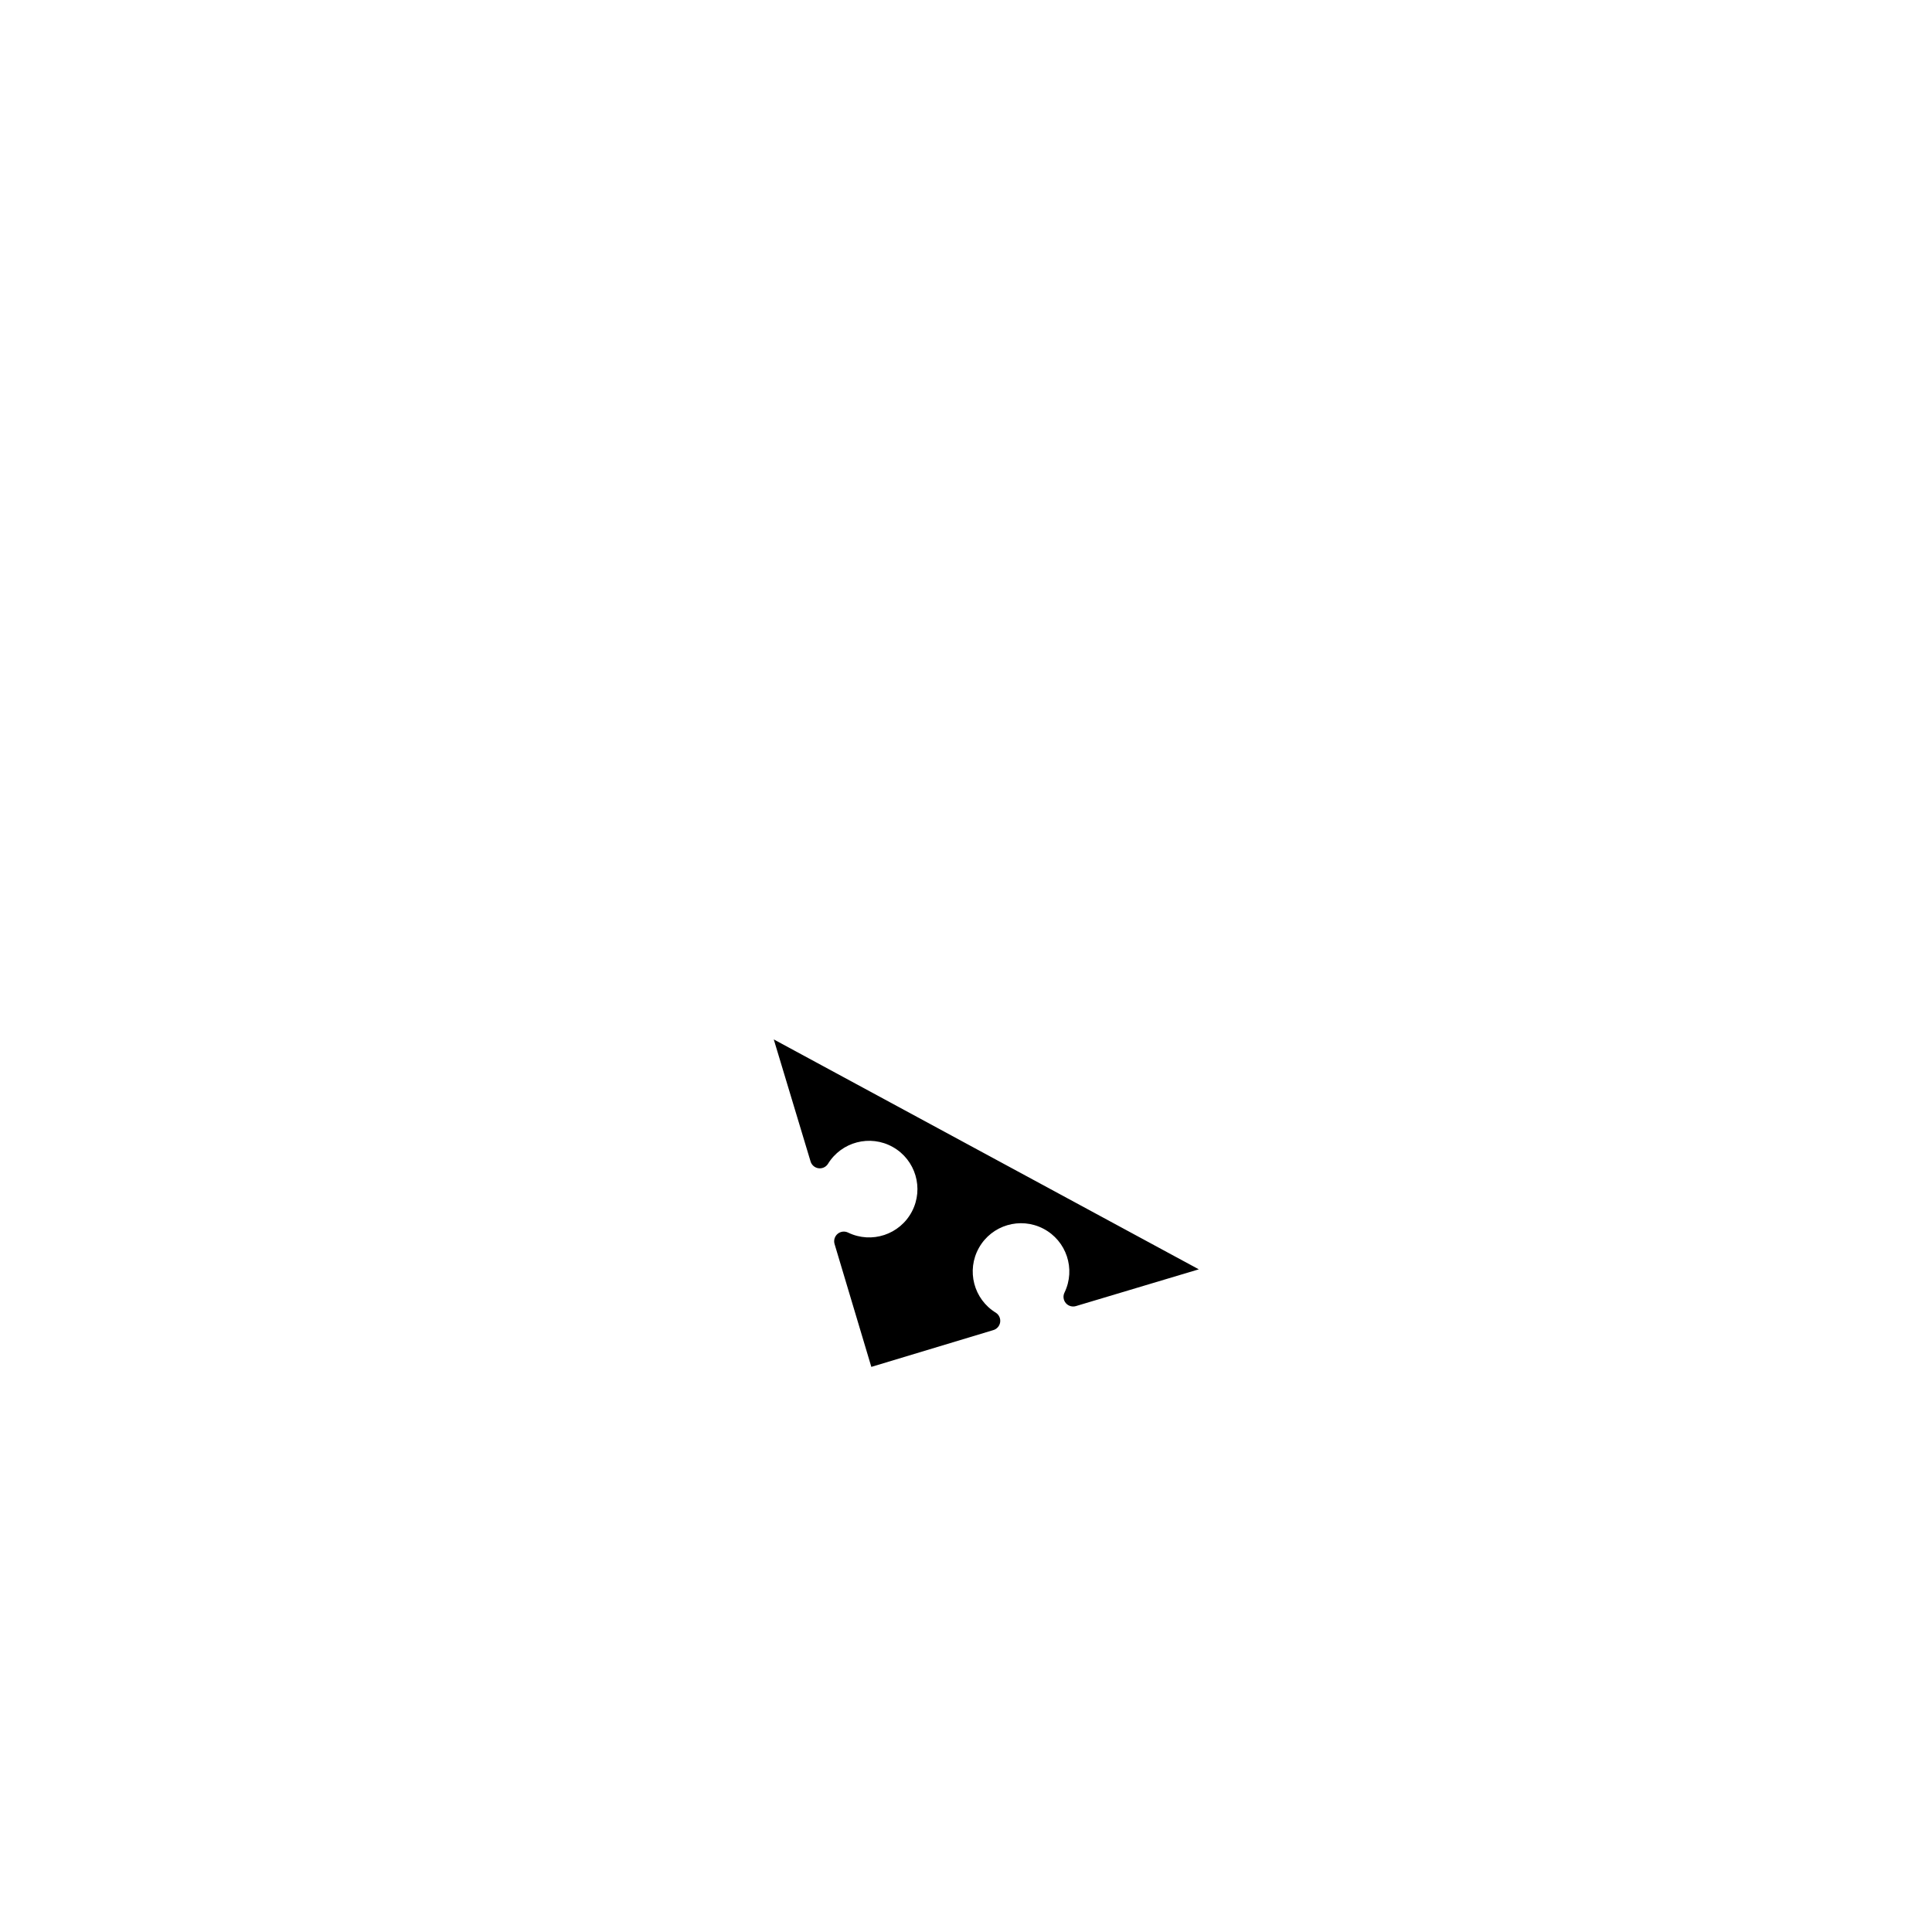
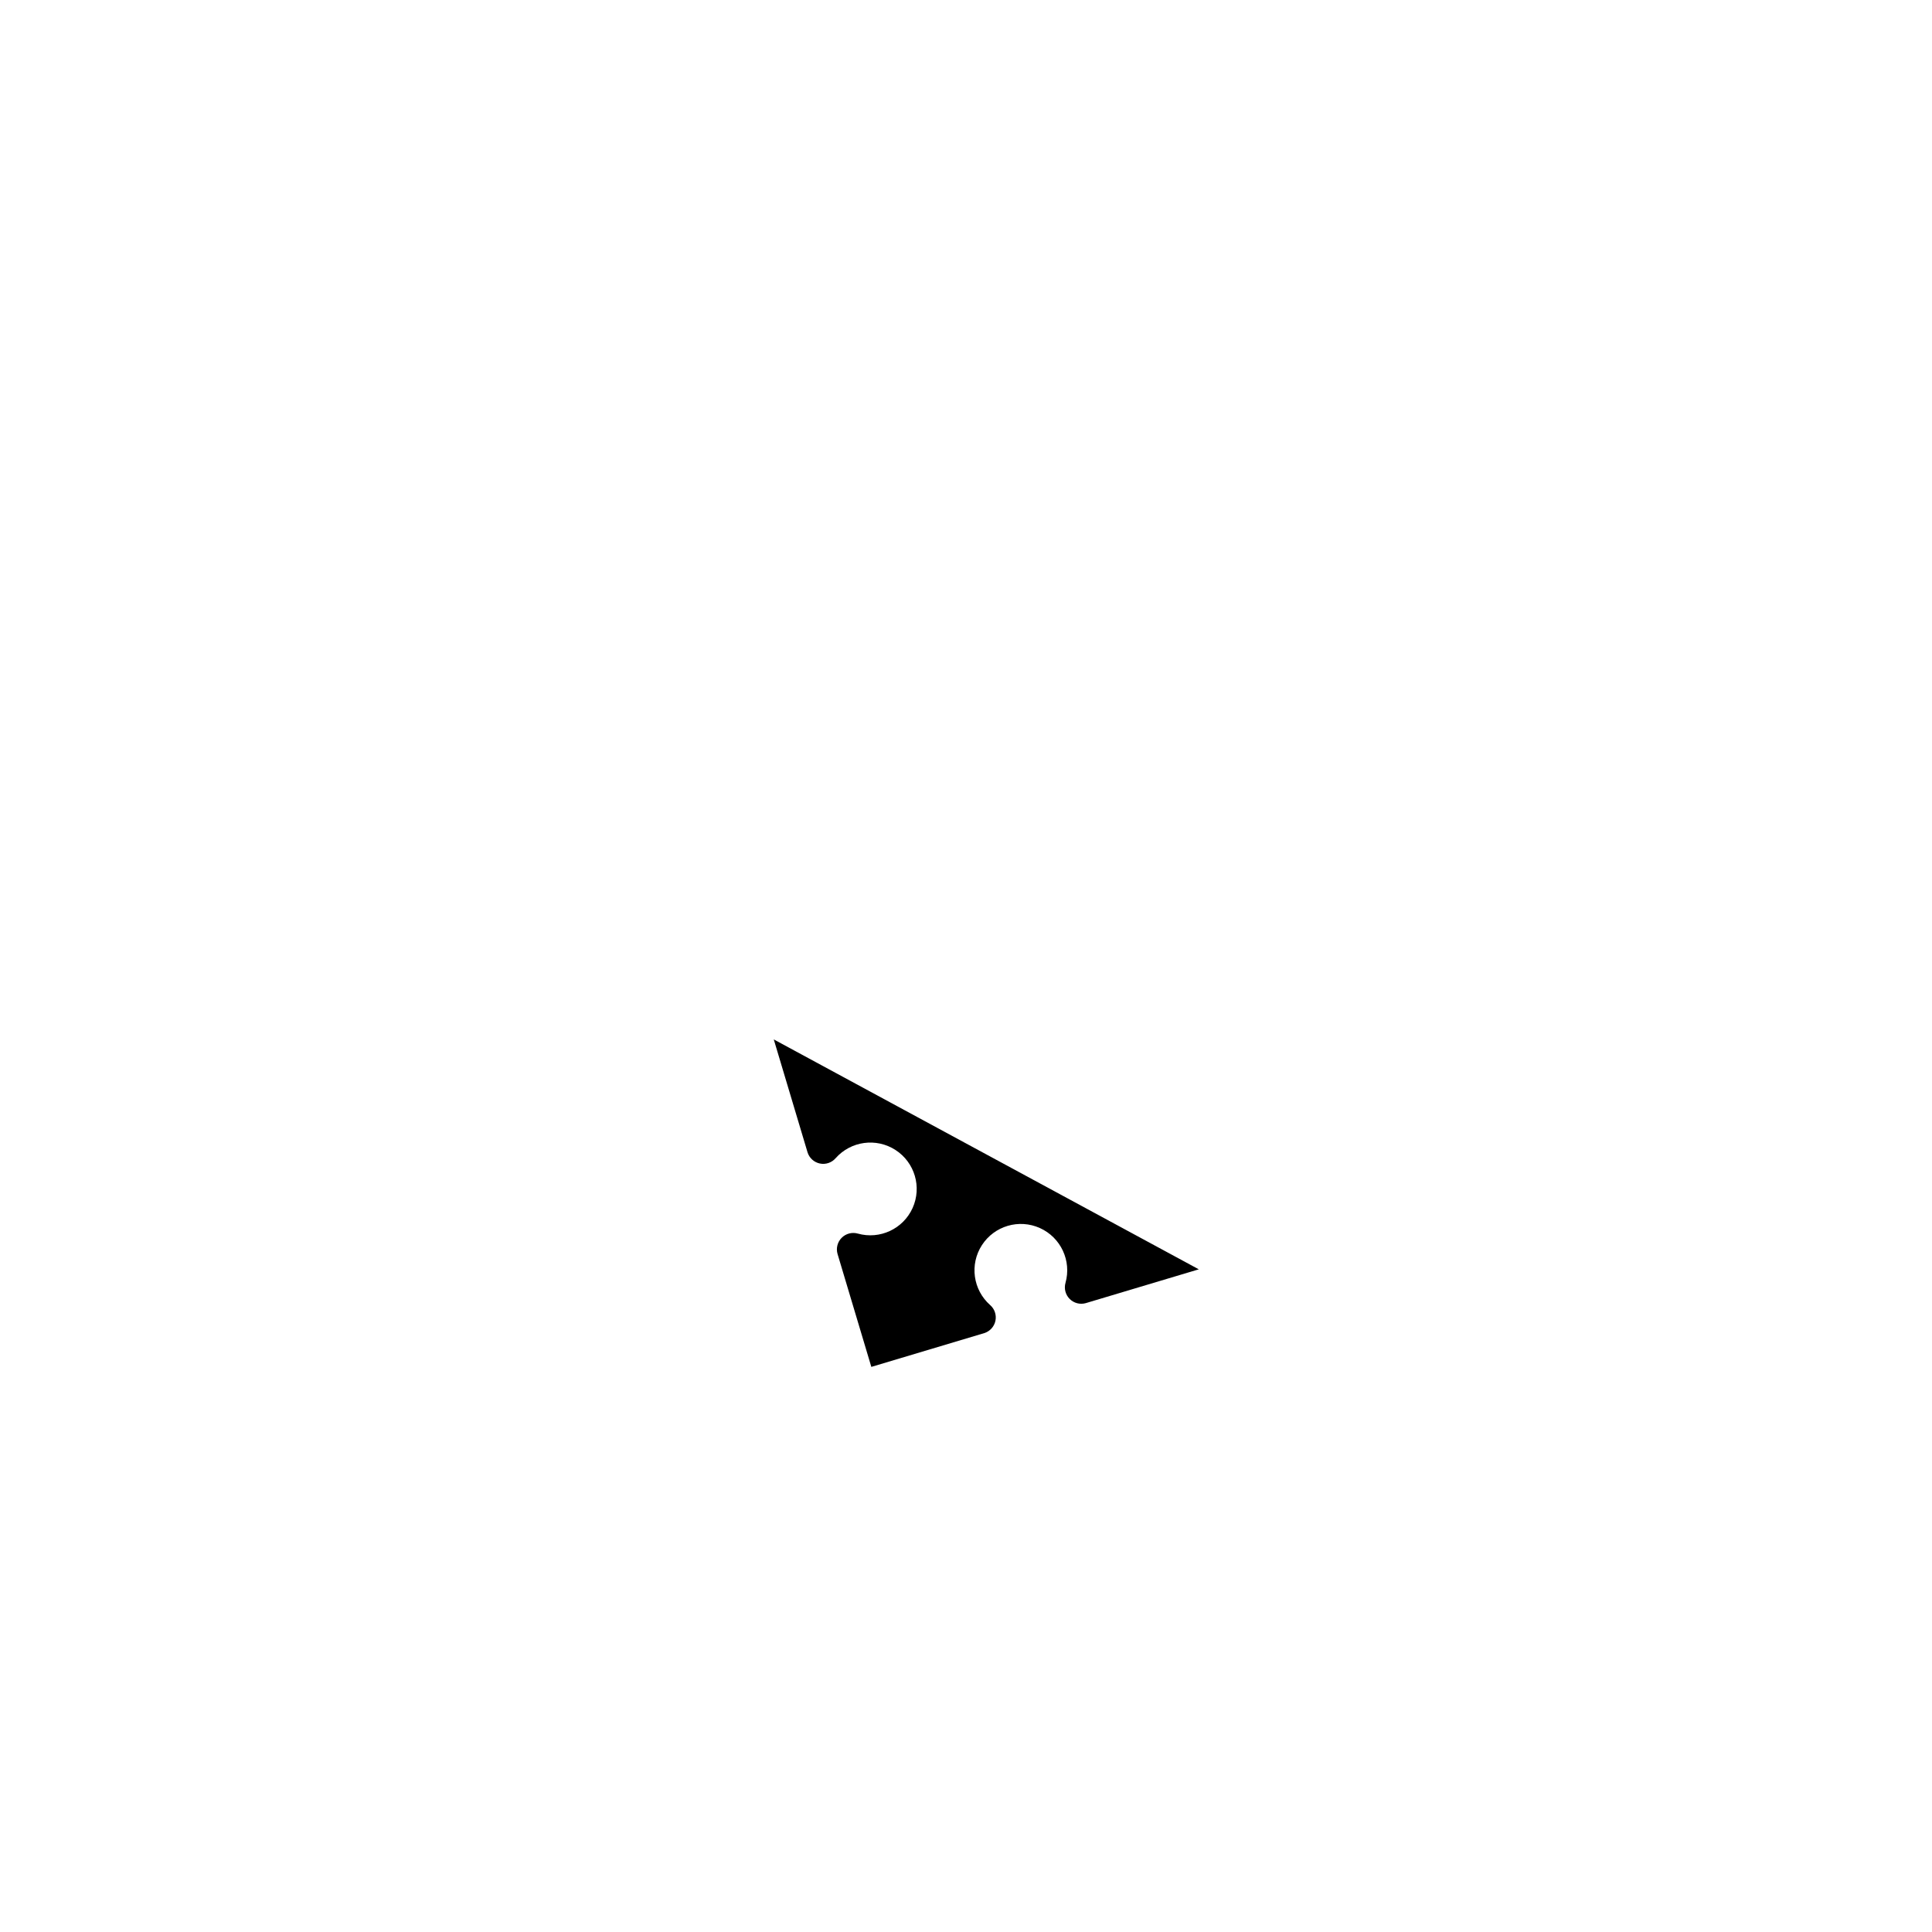
<svg xmlns="http://www.w3.org/2000/svg" version="1.1" width="500" height="500">
  <g transform="translate(250,250) scale(250)">
    <g transform="translate(0,0) scale(0.01)">
      <g transform="translate(0,0)">
        <g transform="translate(0,0)">
          <g transform="rotate(0)">
            <g transform="scale(100,100)">
              <g transform="translate(0,0)">
                <g transform="rotate(0)">
-                   <path d="M -0.199 0.076 L 0.241 0.314 L 0.114 0.352 A 0.01 0.01 0 0 1 0.102 0.338 A 0.05 0.05 0 1 0 0.031 0.359 A 0.01 0.01 0 0 1 0.028 0.377 L -0.098 0.415 L -0.136 0.288 A 0.01 0.01 0 0 1 -0.122 0.276 A 0.05 0.05 0 1 0 -0.143 0.205 A 0.01 0.01 0 0 1 -0.161 0.202 L -0.199 0.076" fill="black" stroke="black" stroke-width="0" />
+                   <path d="M -0.199 0.076 L 0.241 0.314 L 0.124 0.349 A 0.017 0.017 0 0 1 0.103 0.328 A 0.048 0.048 0 1 0 0.025 0.351 A 0.017 0.017 0 0 1 0.019 0.38 L -0.098 0.415 L -0.133 0.298 A 0.017 0.017 0 0 1 -0.112 0.277 A 0.048 0.048 0 1 0 -0.135 0.199 A 0.017 0.017 0 0 1 -0.164 0.193 L -0.199 0.076" fill="black" stroke="black" stroke-width="0" />
                </g>
              </g>
            </g>
          </g>
        </g>
        <g transform="translate(0,0)">
          <g transform="rotate(0)">
            <g transform="scale(100,100)">
</g>
          </g>
        </g>
      </g>
    </g>
  </g>
</svg>
